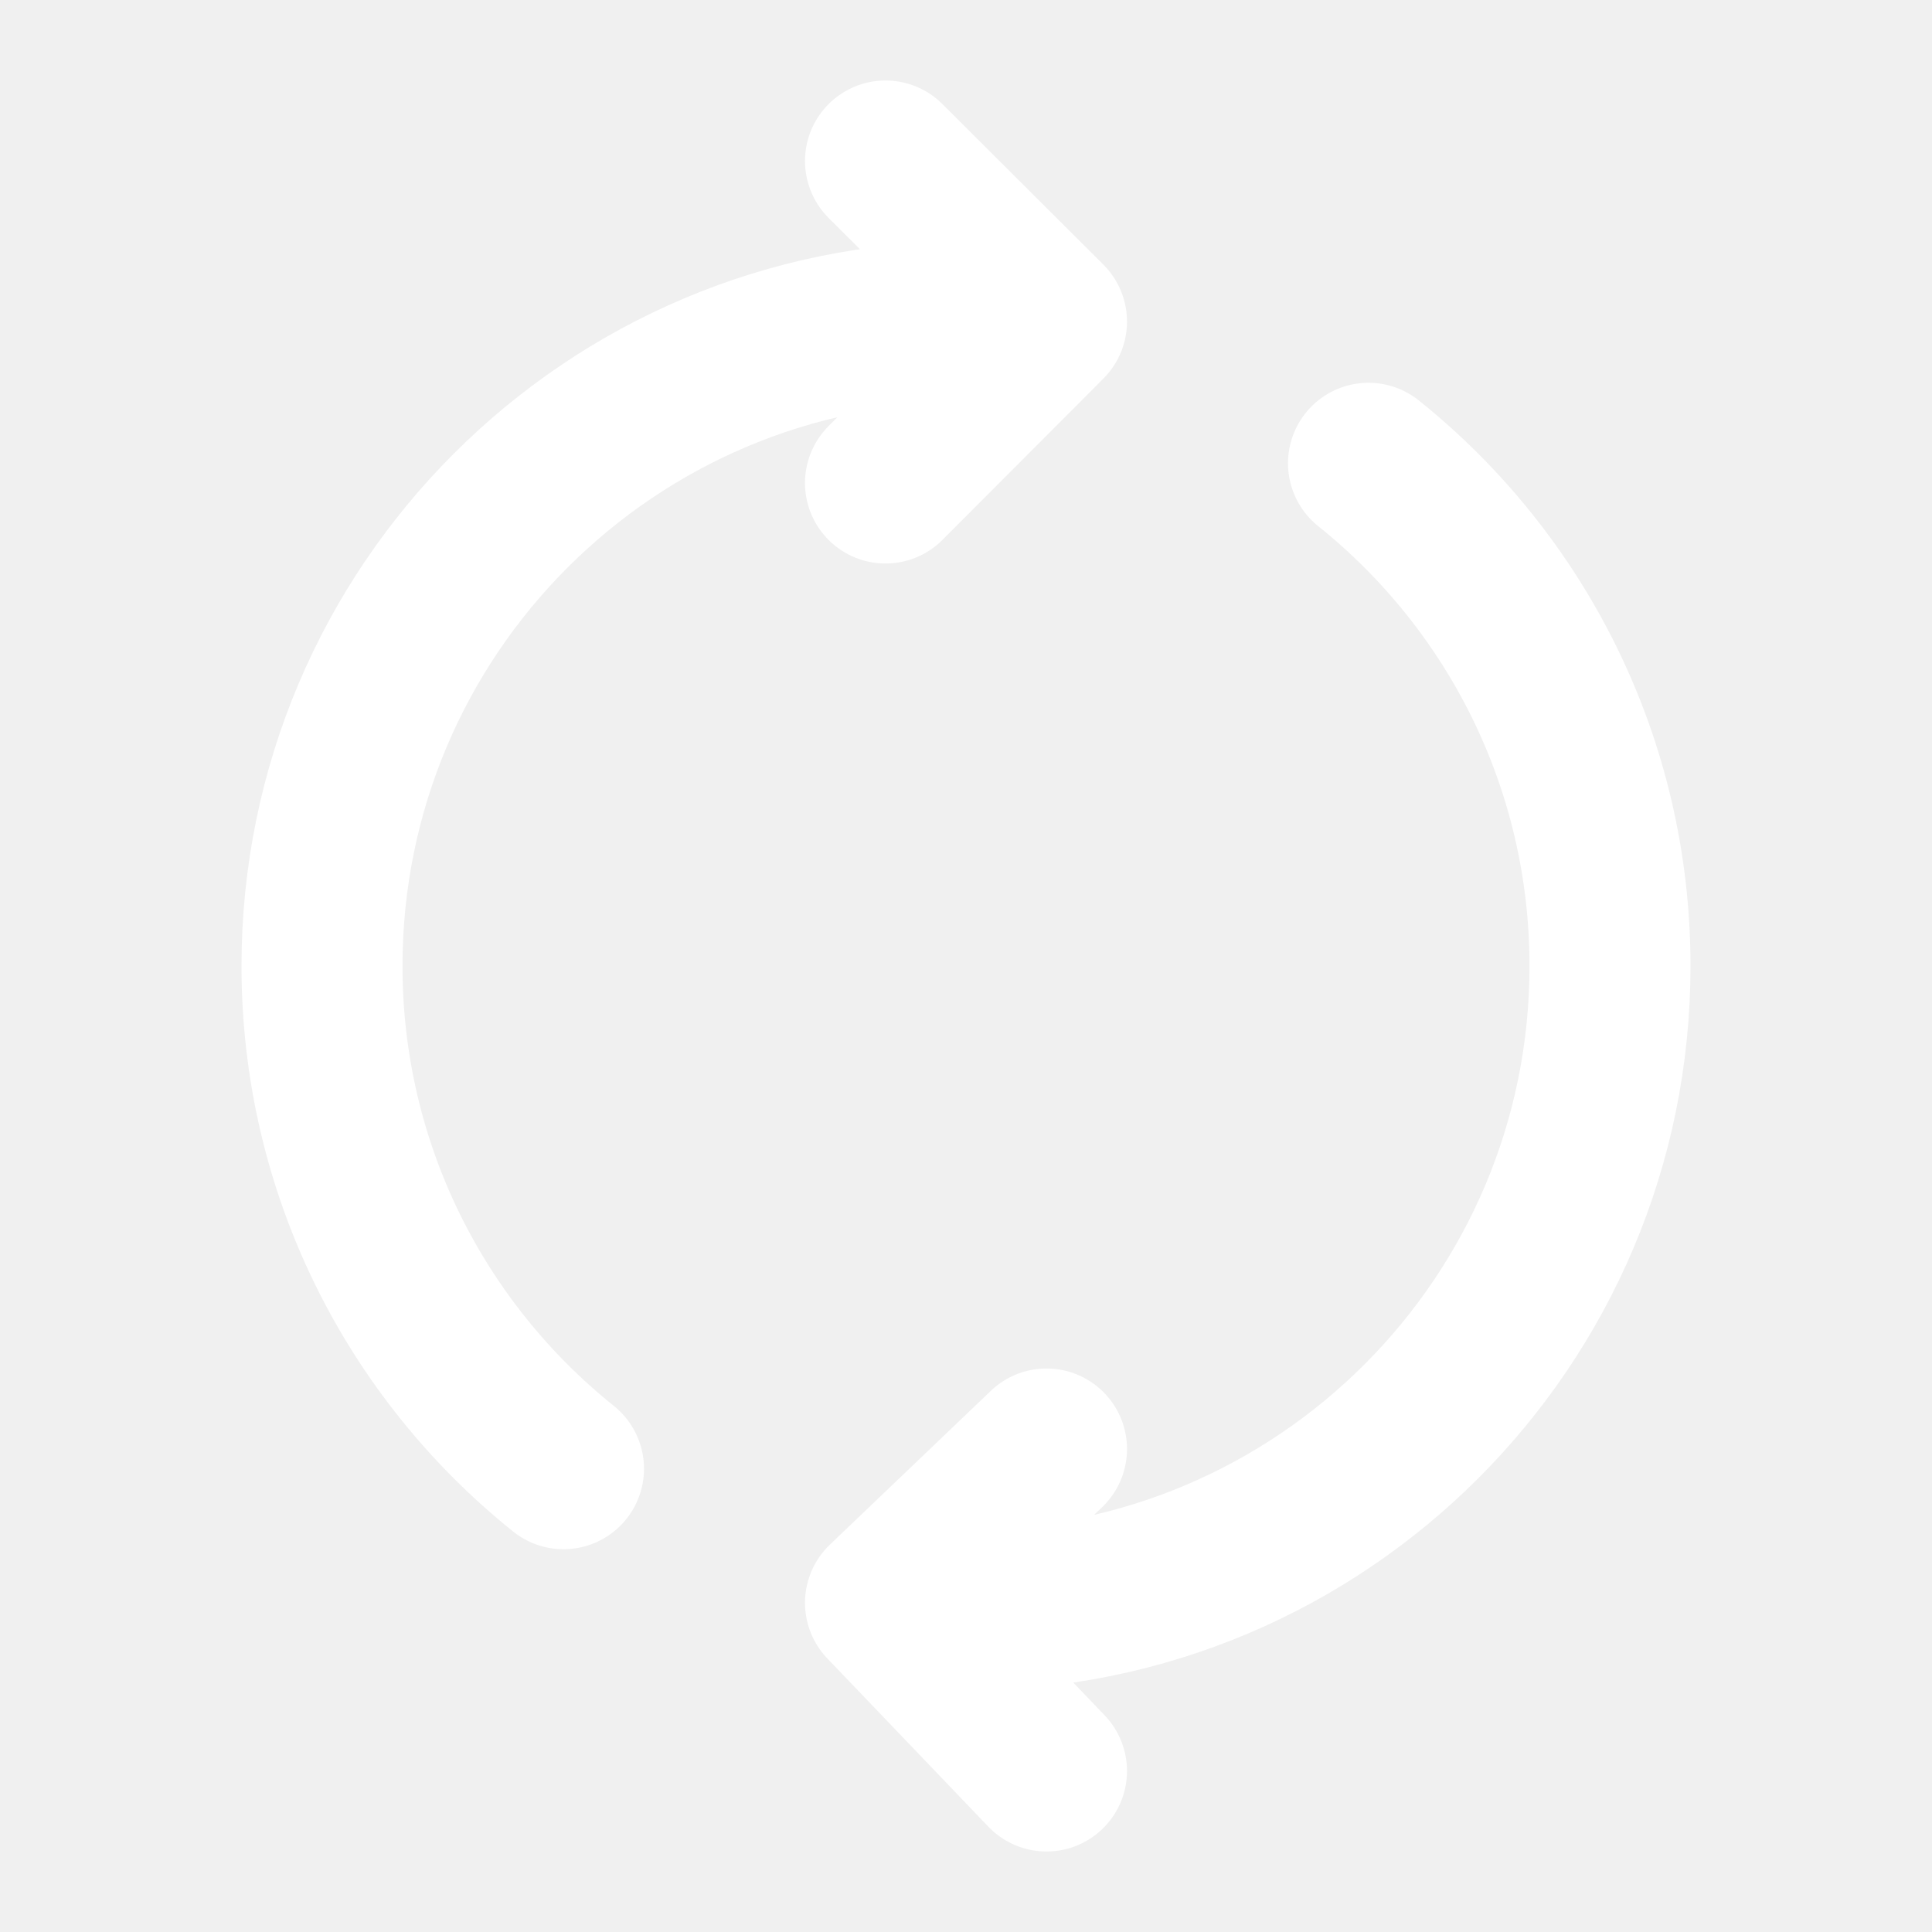
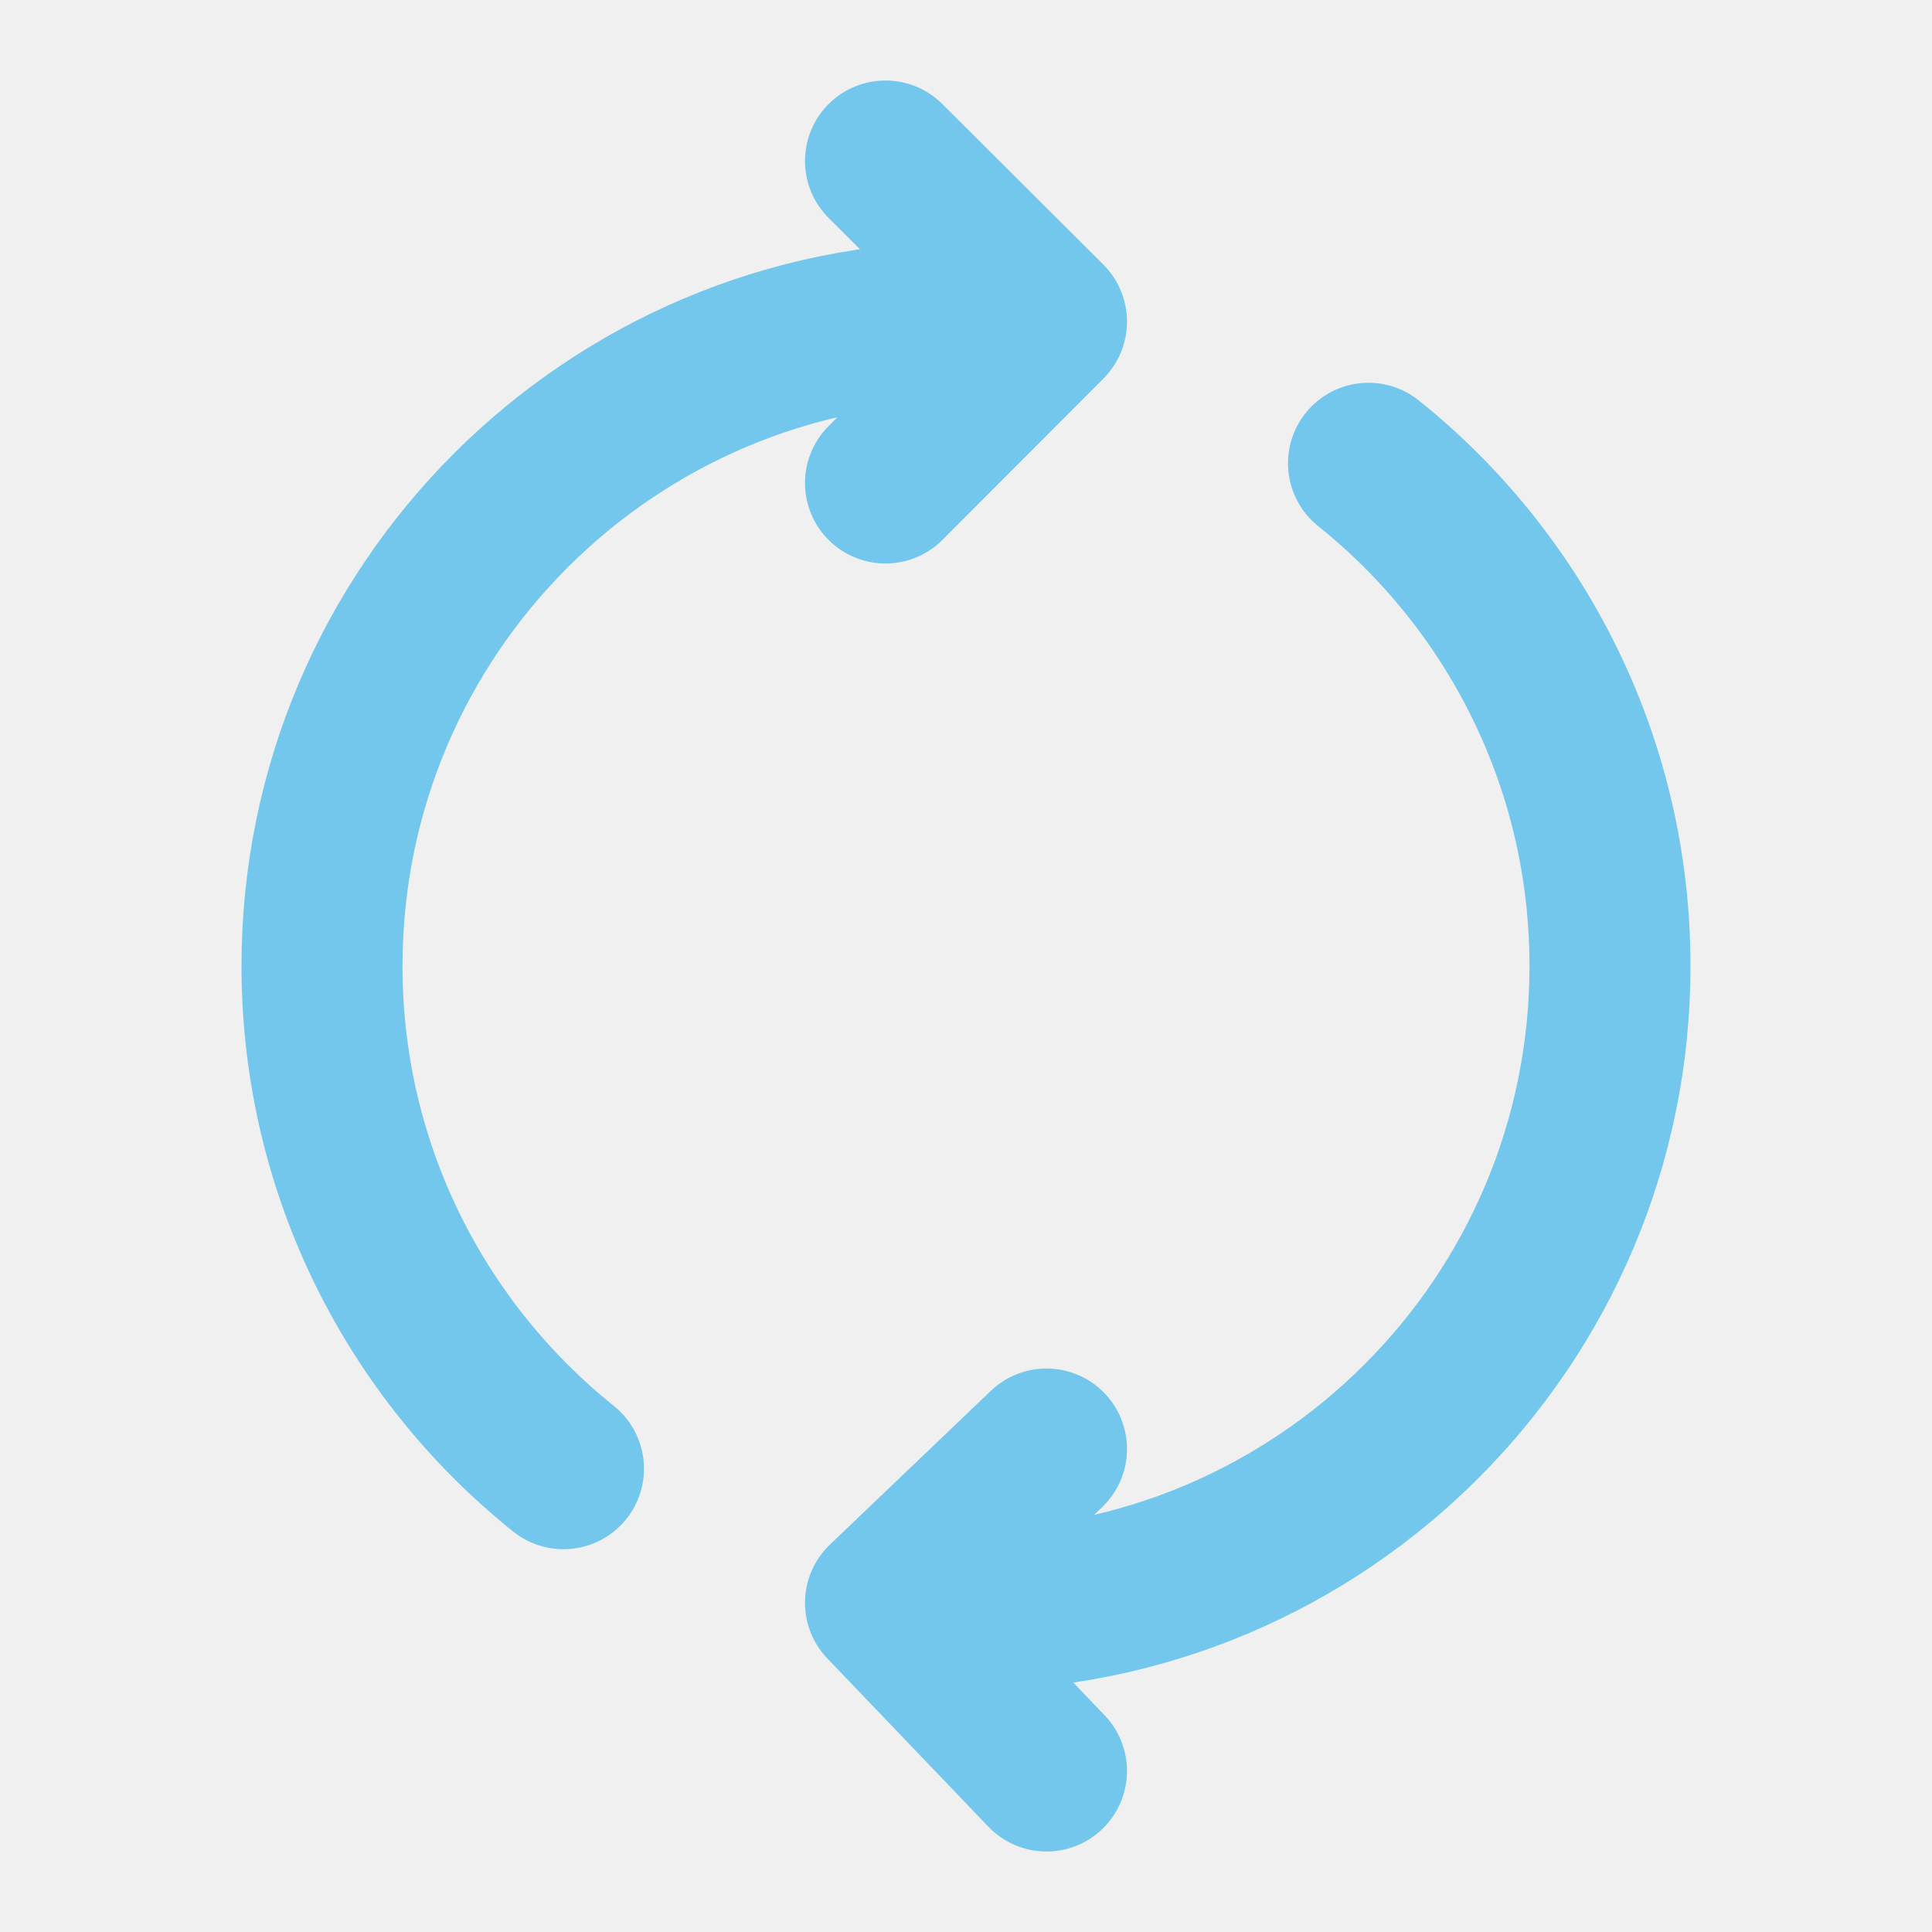
<svg xmlns="http://www.w3.org/2000/svg" width="40px" height="40px" viewBox="0 0 24 24" fill="none">
-   <path d="M11 2L13 3.995L12.941 4.055M13 18L11 19.911L11.03 19.942M12.941 4.055L11 6M12.941 4.055C12.632 4.019 12.318 4 12 4C7.582 4 4 7.582 4 12C4 14.526 5.171 16.779 7 18.245M17 5.755C18.829 7.221 20 9.474 20 12C20 16.418 16.418 20 12 20C11.672 20 11.348 19.98 11.03 19.942M13 22L11.03 19.942" stroke="#FFFFFF" stroke-width="2" stroke-linecap="round" stroke-linejoin="round" />
+   <path d="M11 2L13 3.995L12.941 4.055M13 18L11 19.911L11.03 19.942M12.941 4.055L11 6M12.941 4.055C12.632 4.019 12.318 4 12 4C7.582 4 4 7.582 4 12C4 14.526 5.171 16.779 7 18.245M17 5.755C18.829 7.221 20 9.474 20 12C20 16.418 16.418 20 12 20C11.672 20 11.348 19.98 11.03 19.942M13 22L11.03 19.942" stroke="#74c7ec" stroke-width="2" stroke-linecap="round" stroke-linejoin="round" />
</svg>
